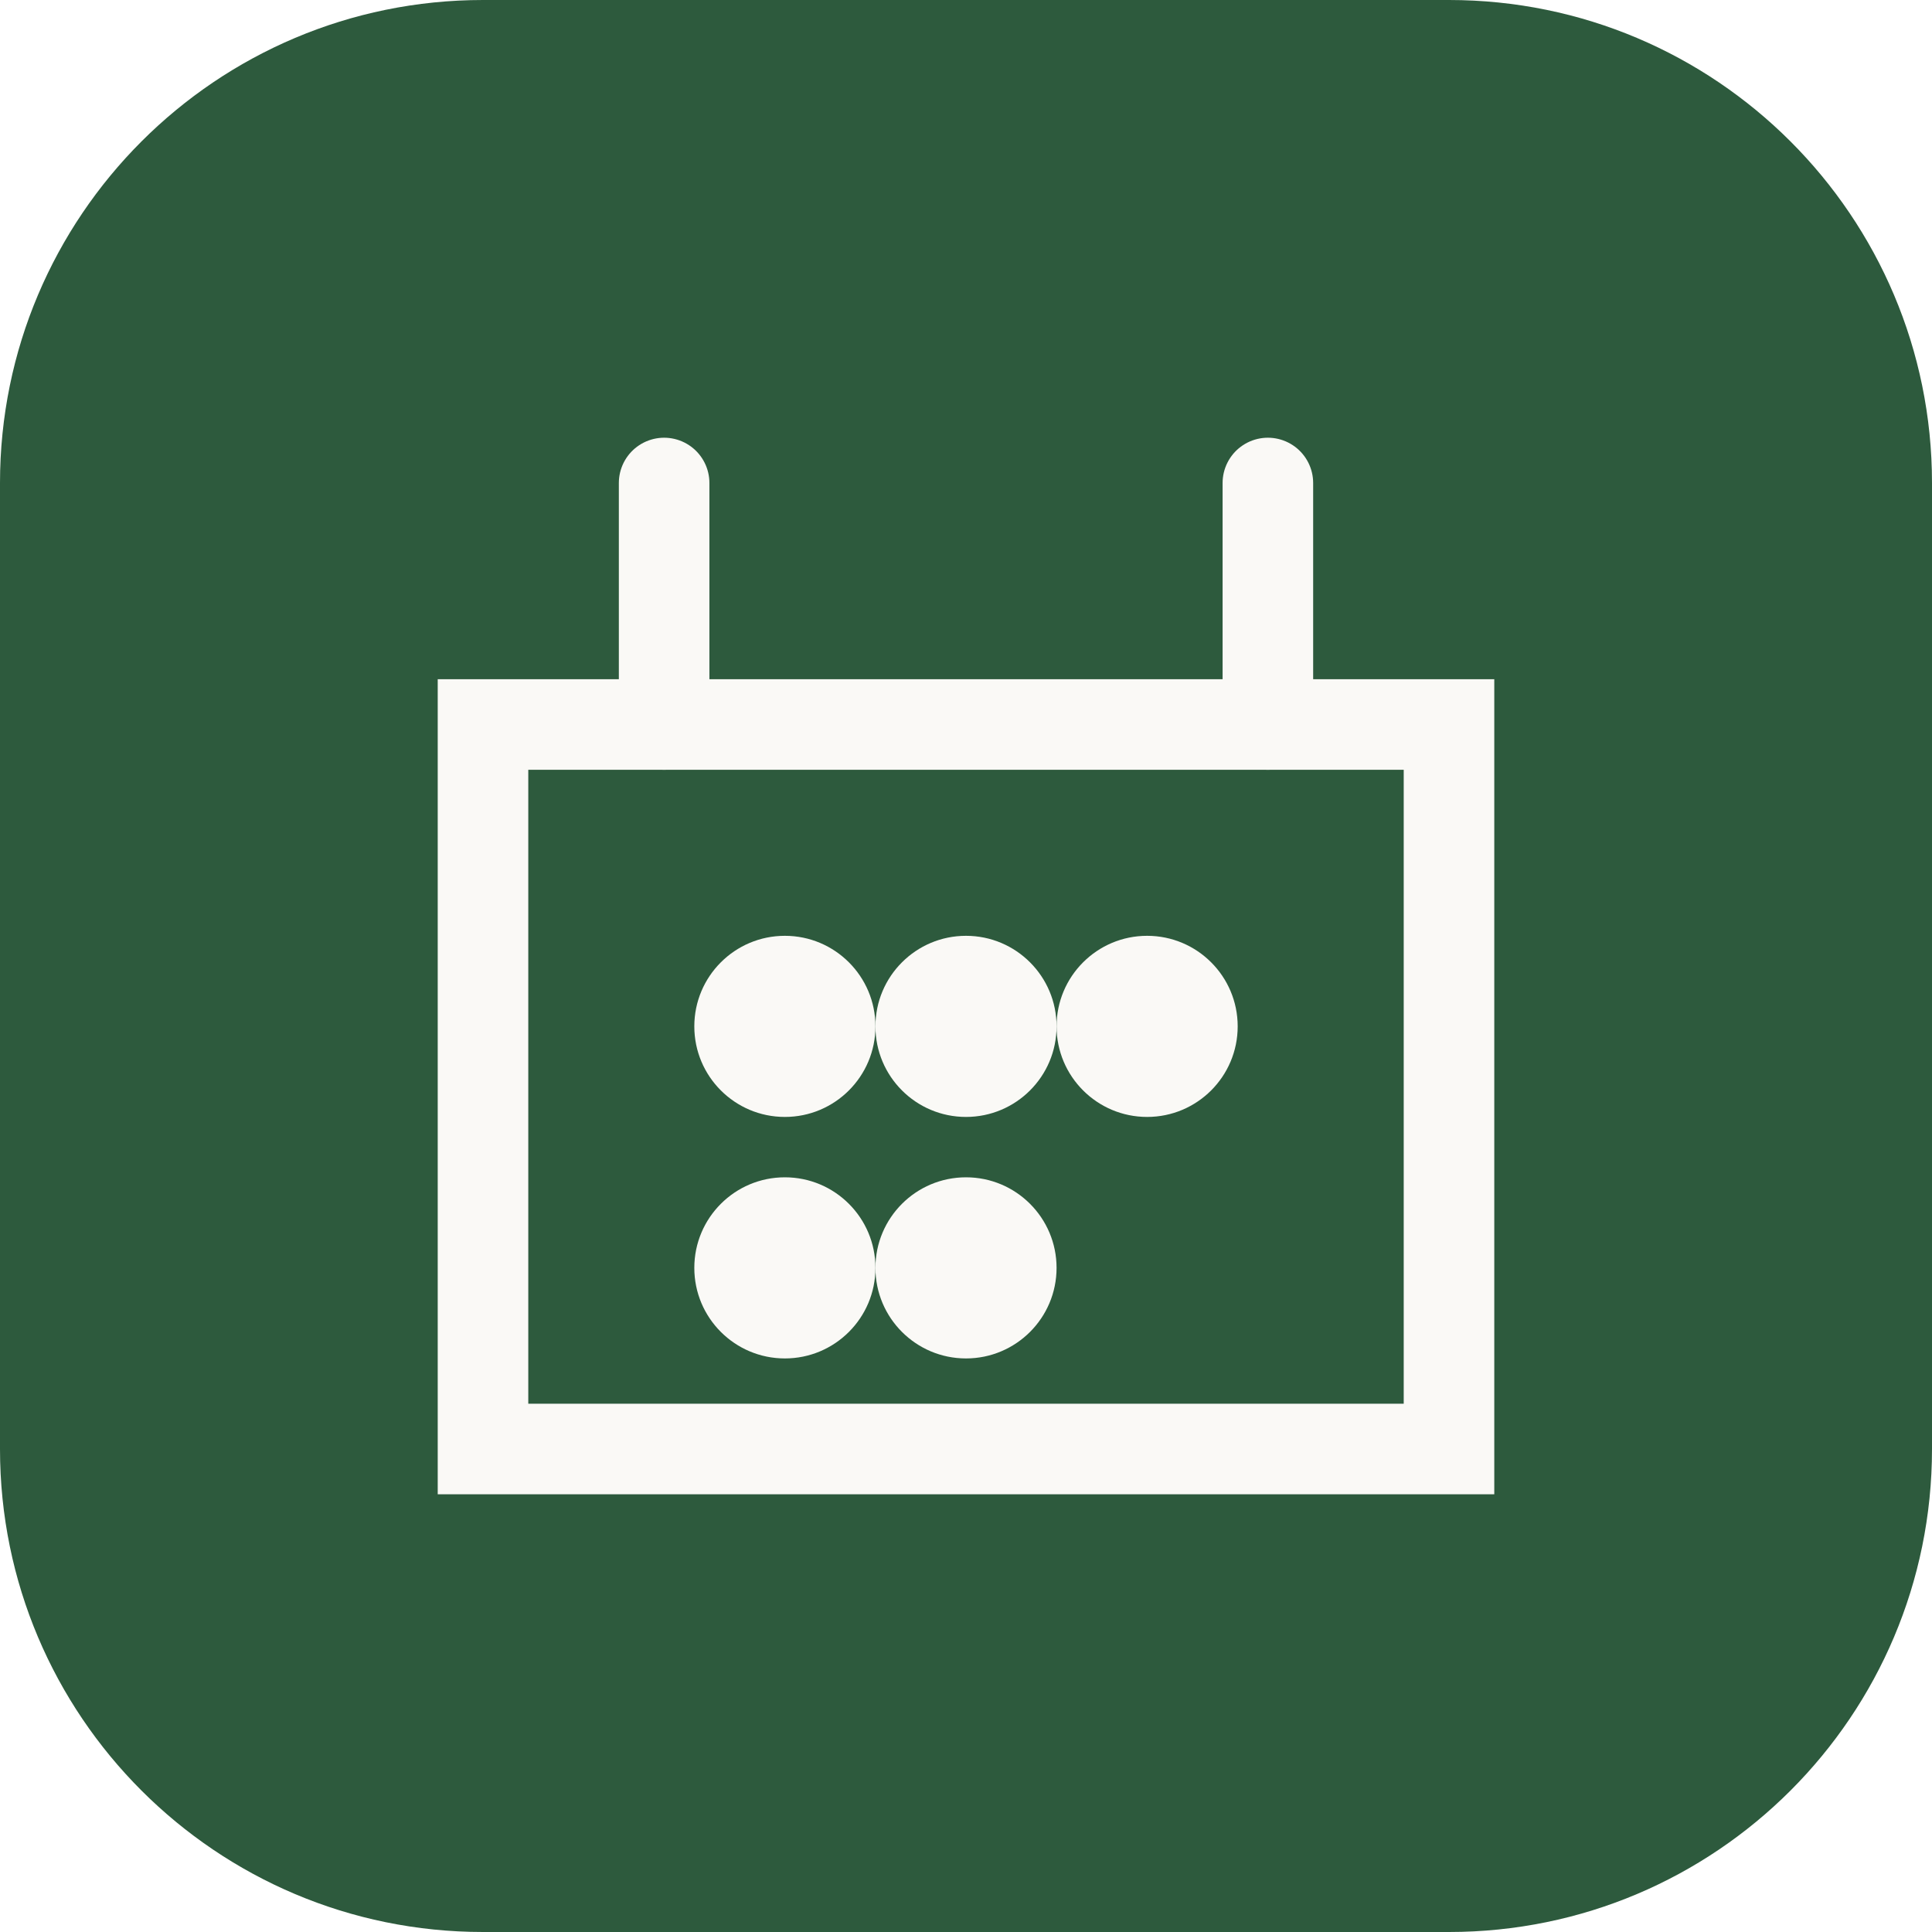
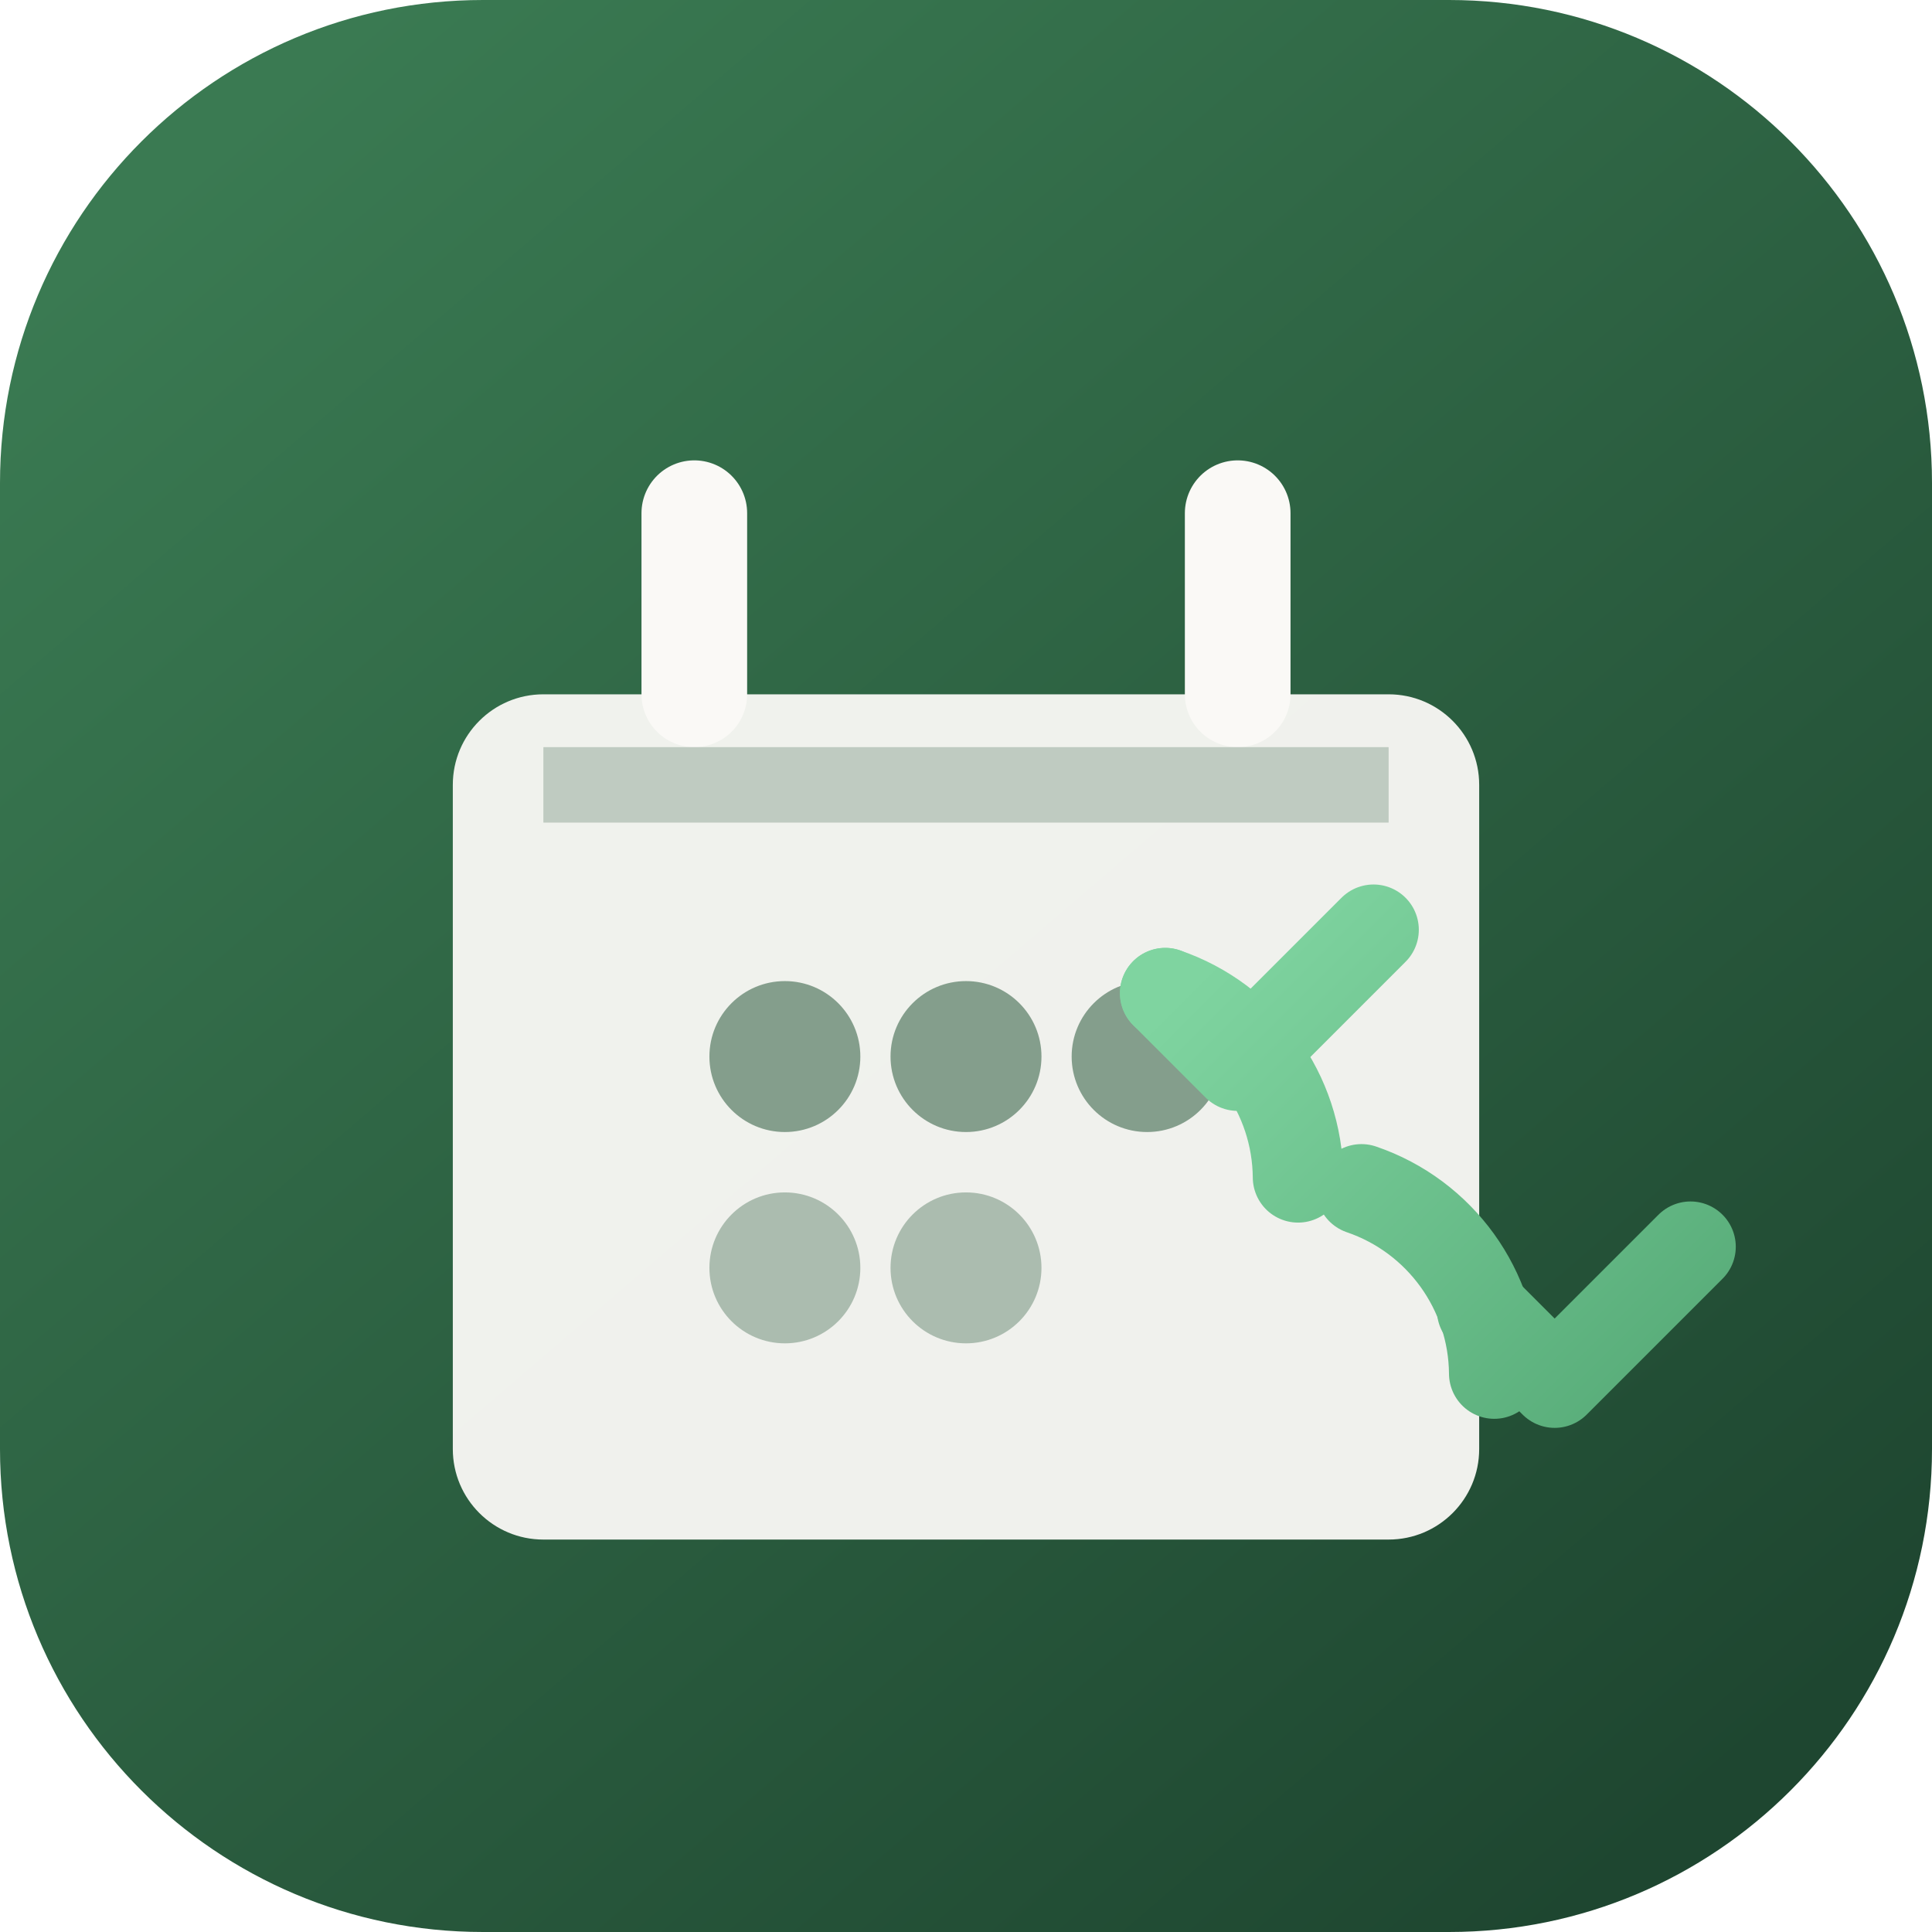
<svg xmlns="http://www.w3.org/2000/svg" viewBox="0 0 32 32" fill="none">
-   <rect width="32" height="32" rx="8" fill="#2D5A3D" />
-   <path d="M8 12h16v12H8V12z" stroke="#FAF9F6" stroke-width="1.5" fill="none" />
-   <path d="M11 8v4M21 8v4" stroke="#FAF9F6" stroke-width="1.5" stroke-linecap="round" />
-   <circle cx="13" cy="17" r="1.5" fill="#FAF9F6" />
-   <circle cx="16" cy="17" r="1.5" fill="#FAF9F6" />
-   <circle cx="19" cy="17" r="1.5" fill="#FAF9F6" />
-   <circle cx="13" cy="21" r="1.5" fill="#FAF9F6" />
-   <circle cx="16" cy="21" r="1.5" fill="#FAF9F6" />
+   <defs>
+     <linearGradient id="bg" x1="4" y1="2" x2="28" y2="30" gradientUnits="userSpaceOnUse">
+       <stop stop-color="#3A7A52" />
+       <stop offset="1" stop-color="#1E4630" />
+     </linearGradient>
+     <linearGradient id="sync" x1="18" y1="18" x2="28" y2="28" gradientUnits="userSpaceOnUse">
+       <stop stop-color="#7FD4A0" />
+       <stop offset="1" stop-color="#4A9E6B" />
+     </linearGradient>
+   </defs>
+   <rect width="32" height="32" rx="8" fill="url(#bg)" />
+   <path d="M9 11.5h14a1.5 1.5 0 0 1 1.5 1.5v11a1.5 1.5 0 0 1-1.5 1.5H9a1.5 1.5 0 0 1-1.5-1.5V13a1.5 1.5 0 0 1 1.5-1.5z" fill="#FAF9F6" fill-opacity="0.95" />
+   <path d="M11.5 8.5v3M20.5 8.5v3" stroke="#FAF9F6" stroke-width="1.75" stroke-linecap="round" />
+   <path d="M9 13h14" stroke="#2D5A3D" stroke-width="1.25" stroke-opacity="0.25" />
+   <circle cx="13" cy="17.5" r="1.25" fill="#2D5A3D" fill-opacity="0.55" />
+   <circle cx="16" cy="17.5" r="1.25" fill="#2D5A3D" fill-opacity="0.55" />
+   <circle cx="19" cy="17.5" r="1.25" fill="#2D5A3D" fill-opacity="0.55" />
+   <circle cx="13" cy="21" r="1.25" fill="#2D5A3D" fill-opacity="0.35" />
+   <circle cx="16" cy="21" r="1.25" fill="#2D5A3D" fill-opacity="0.35" />
+   <path d="M21.5 19.5a3.25 3.25 0 0 0-2.2-3.05M24.75 22.75a3.25 3.25 0 0 0-2.2-3.05" stroke="url(#sync)" stroke-width="1.5" stroke-linecap="round" />
+   <path d="M19.3 16.45l1.2 1.2 2.25-2.25M24.55 21.7l1.2 1.2 2.25-2.25" stroke="url(#sync)" stroke-width="1.5" stroke-linecap="round" stroke-linejoin="round" />
</svg>
